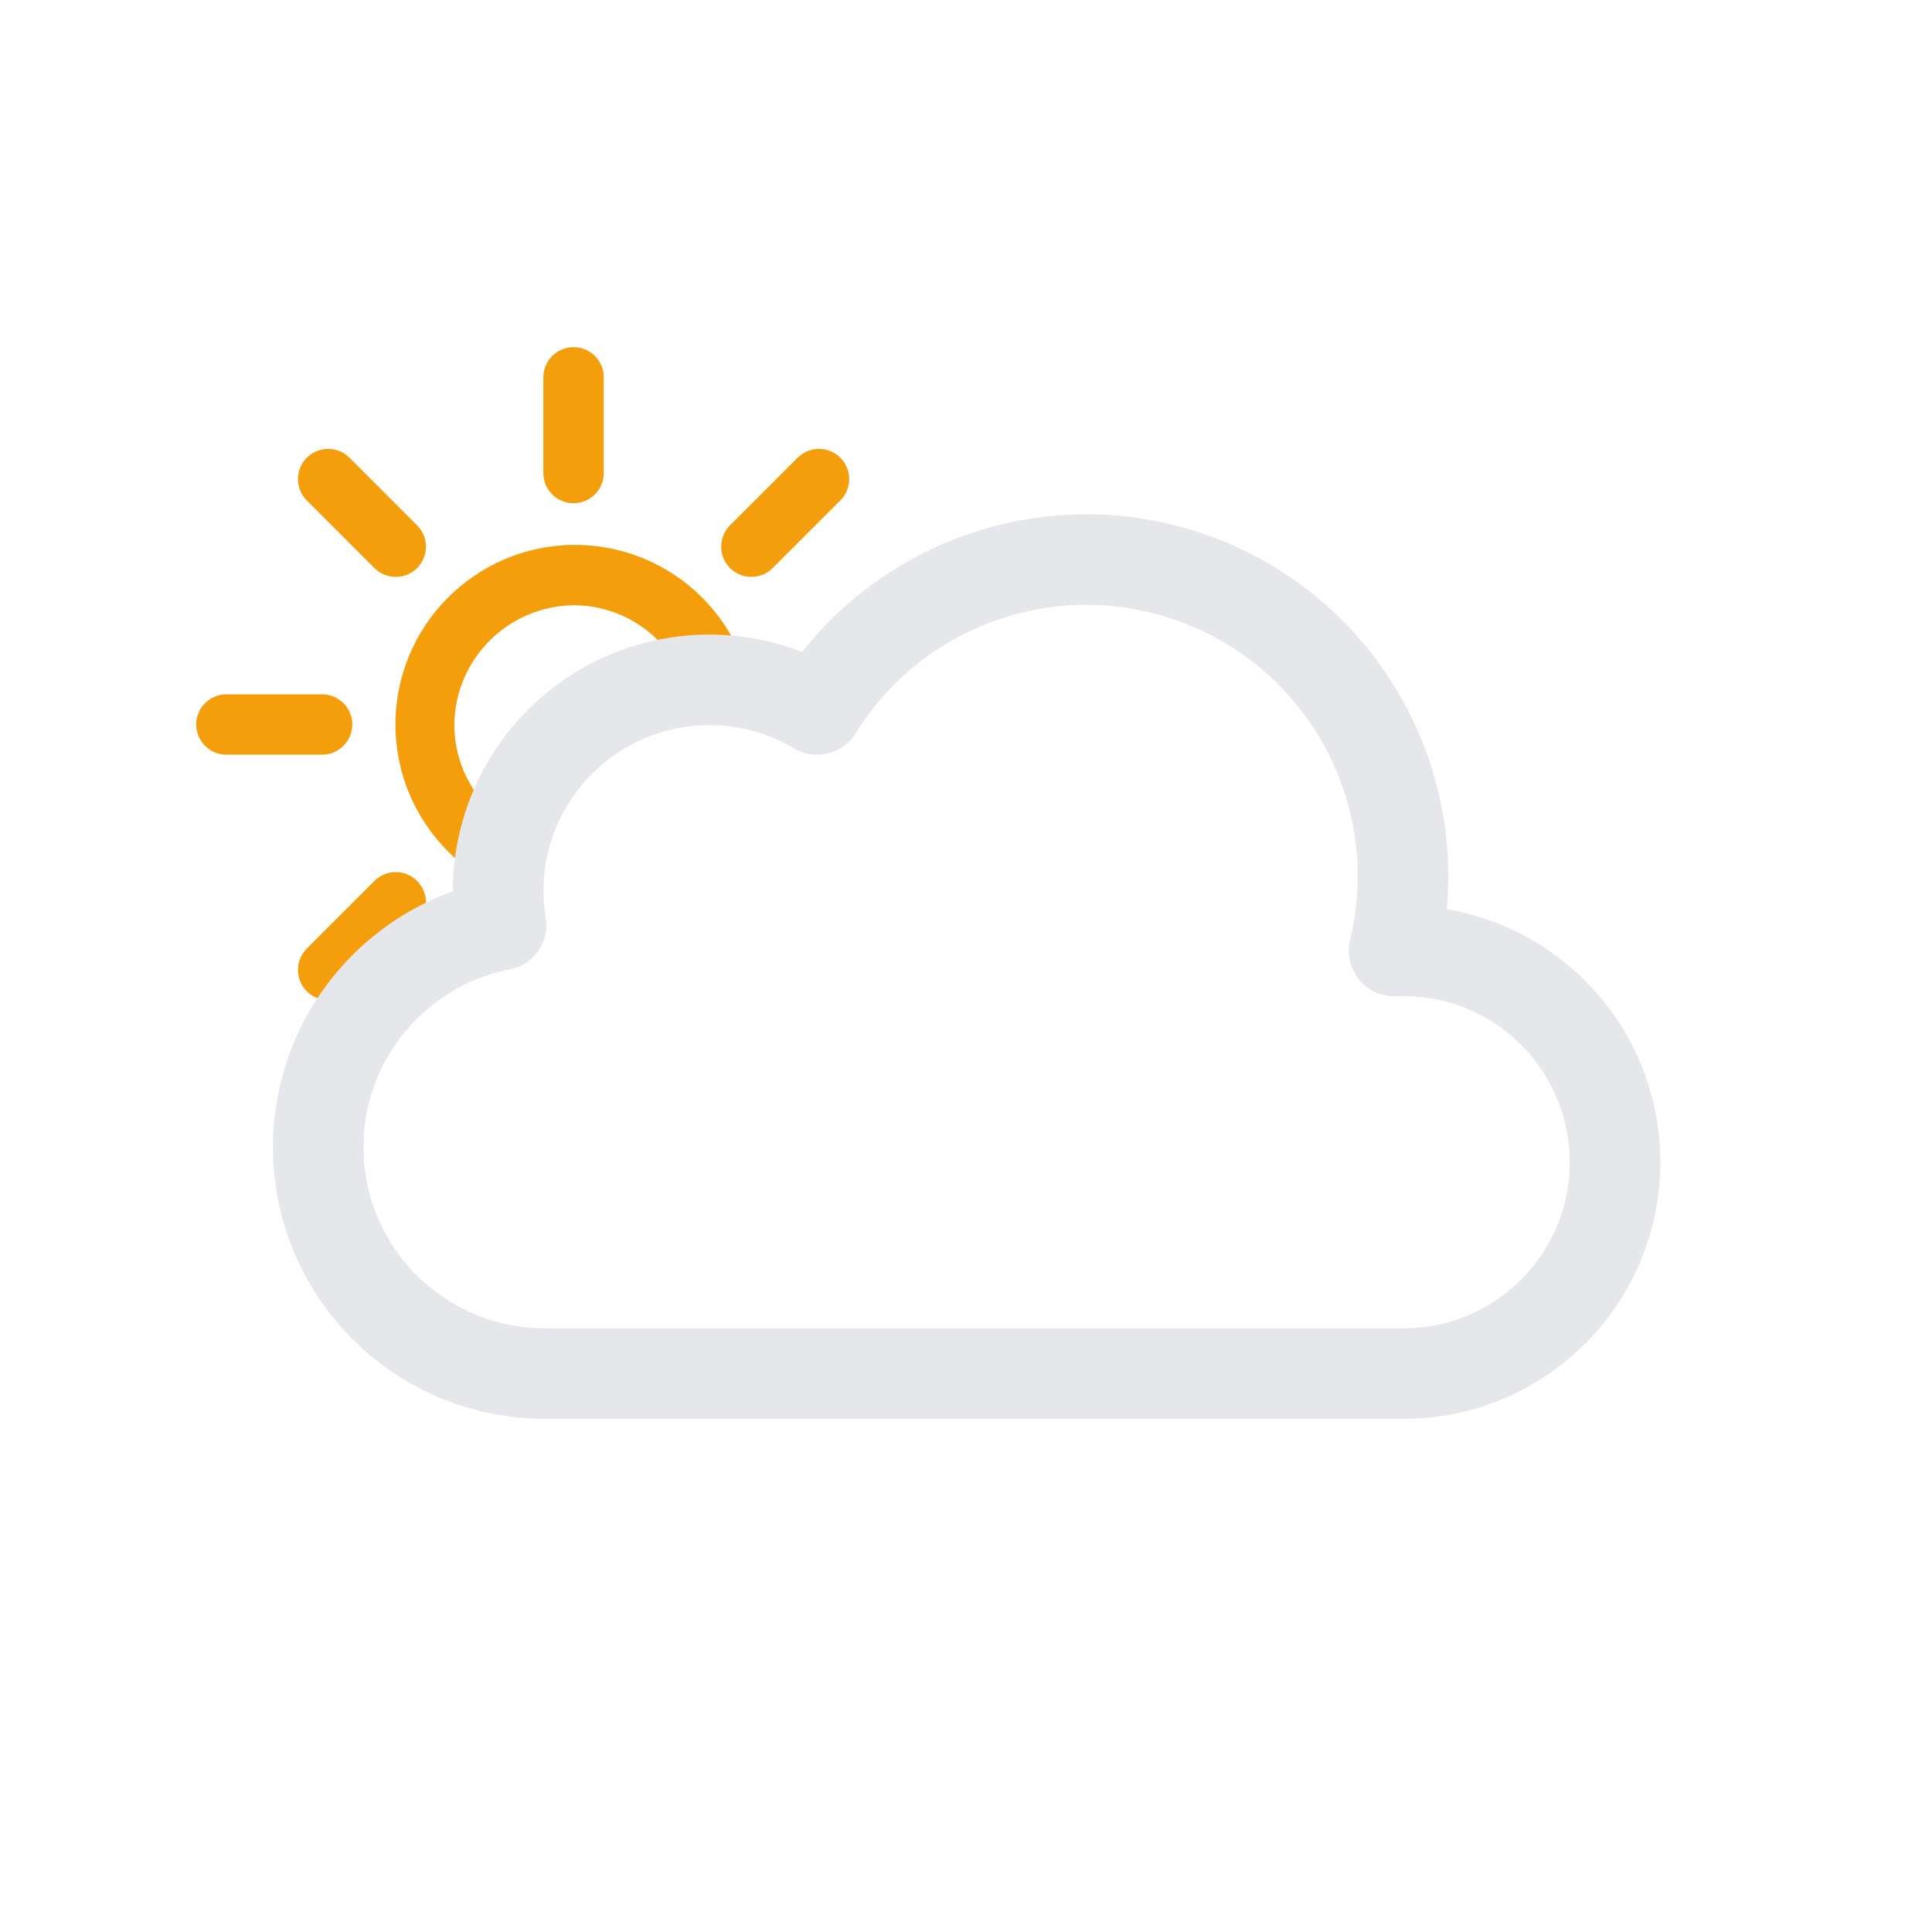
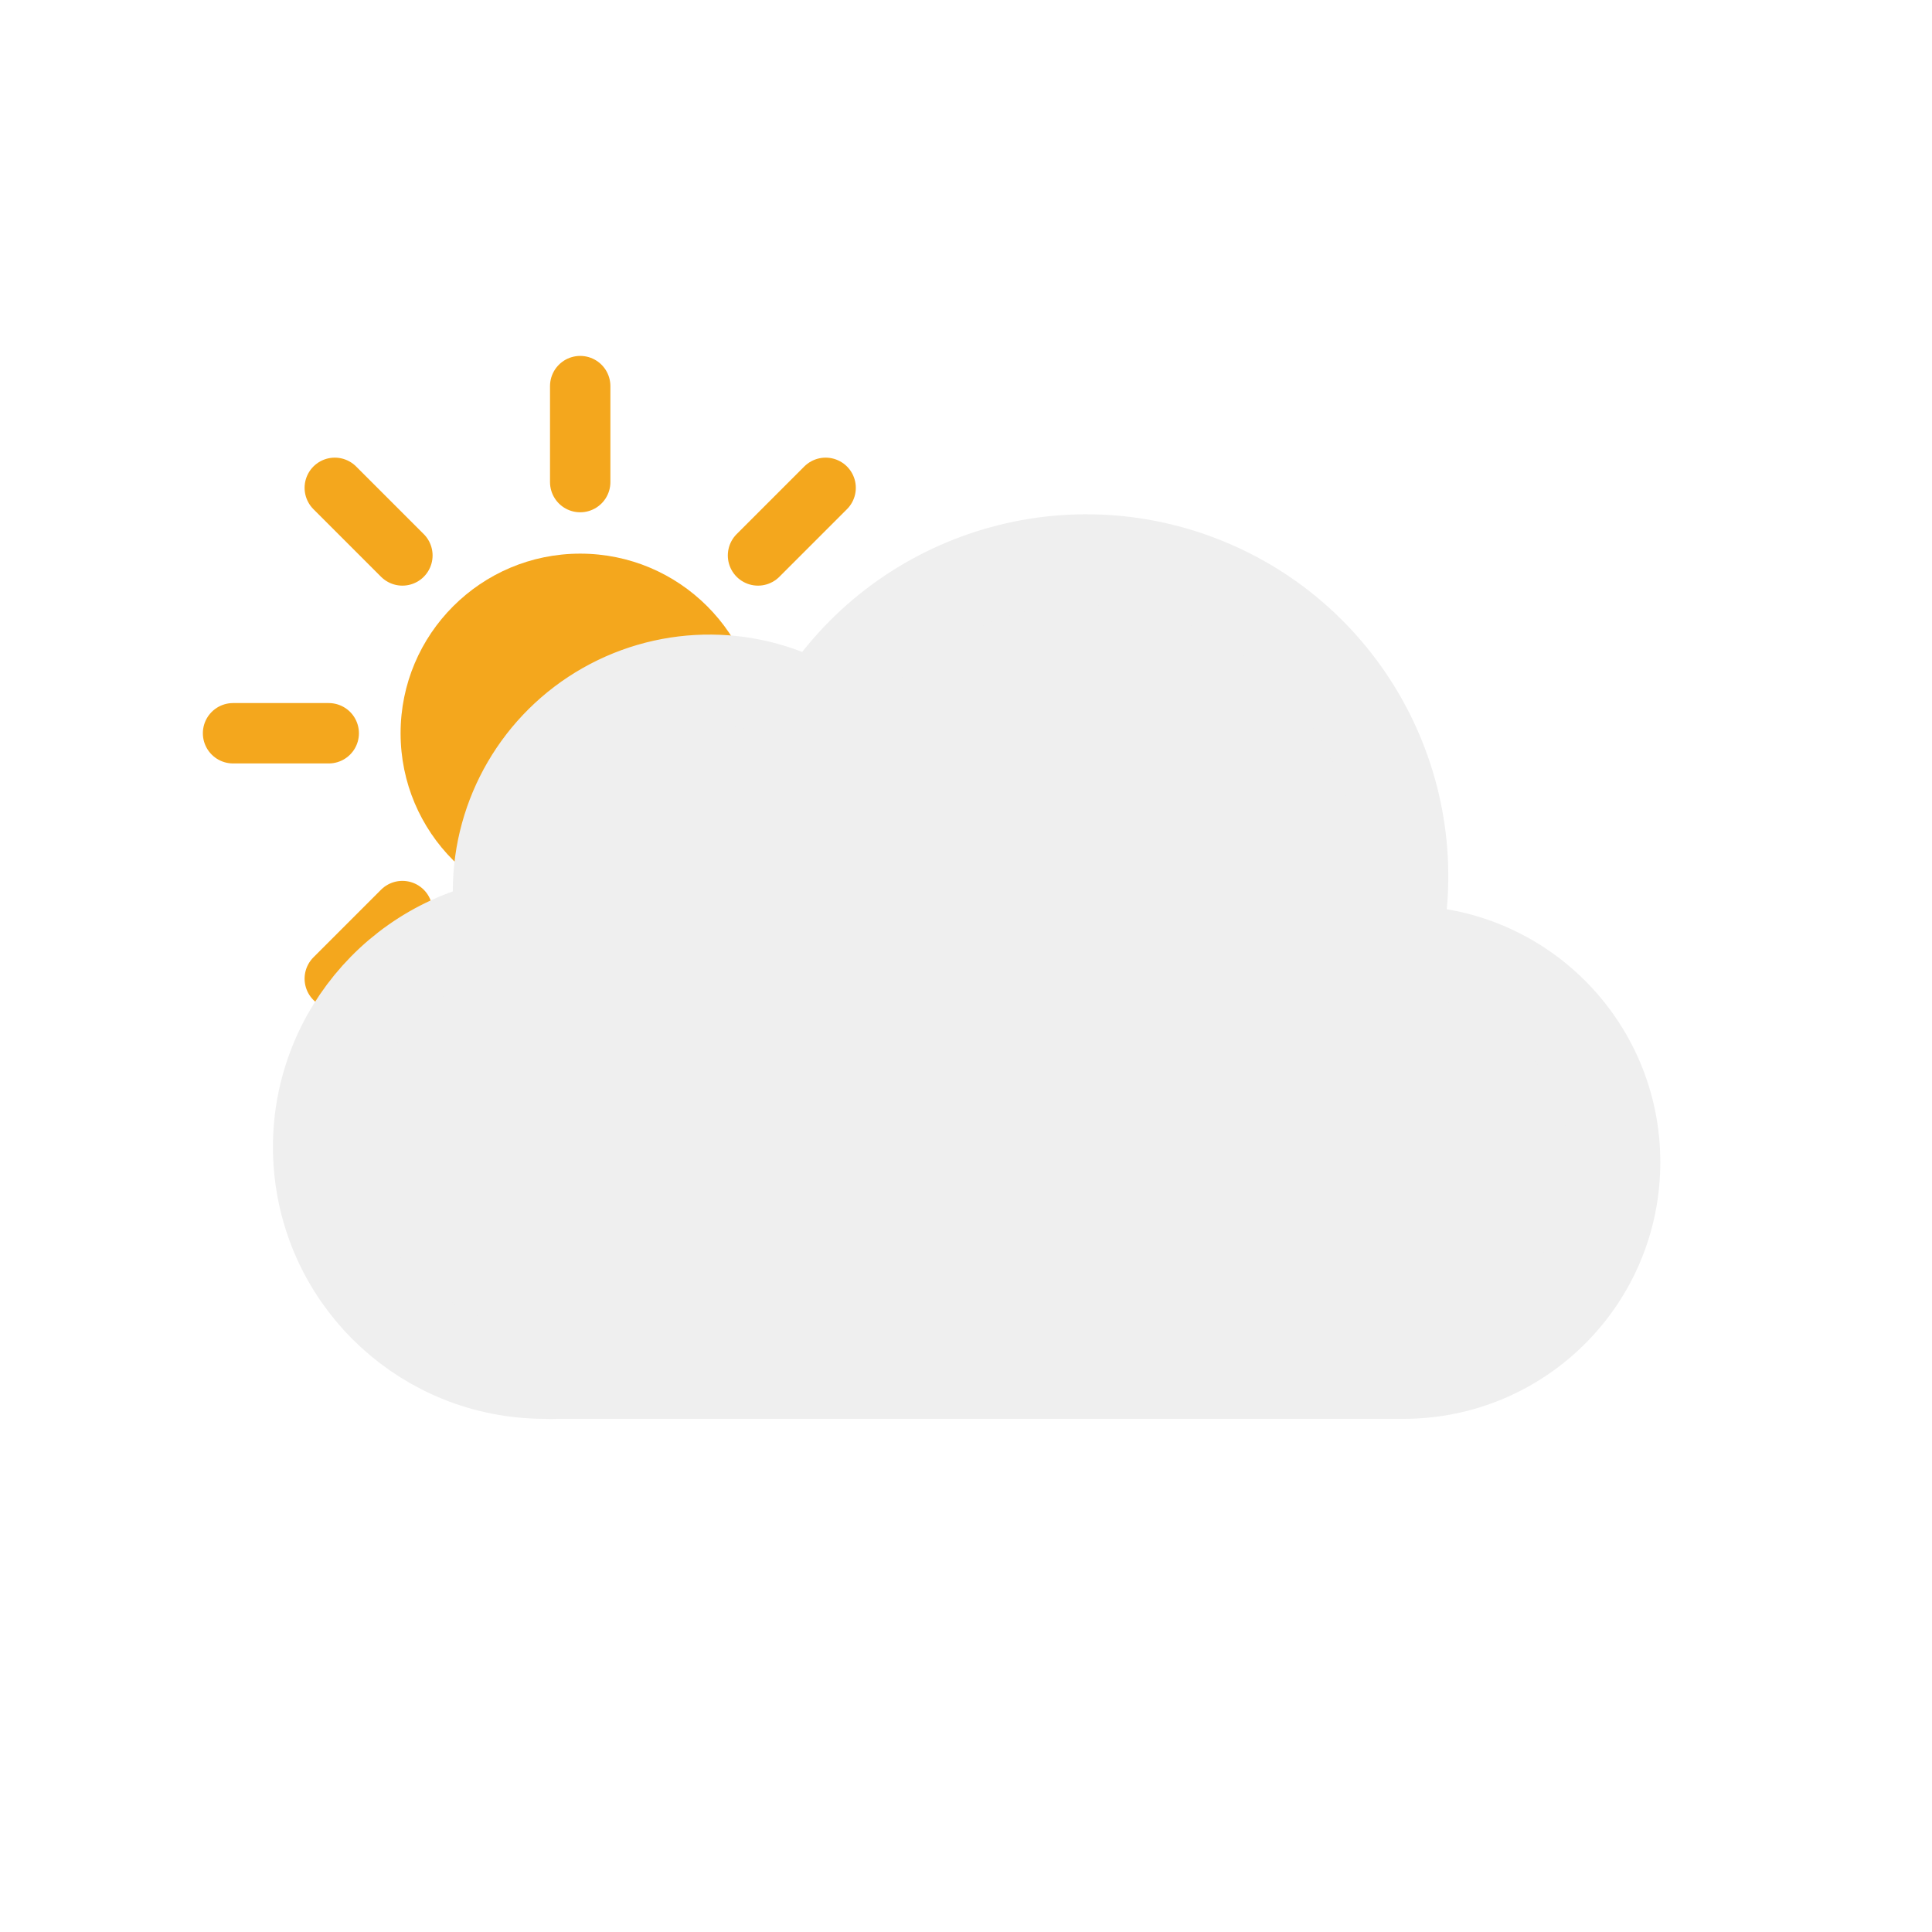
<svg xmlns="http://www.w3.org/2000/svg" viewBox="0 0 64 64">
  <defs>
    <clipPath id="a">
-       <path fill="none" d="M12 35l-5.28-4.21-2-6 1-7 4-5 5-3h6l5 1 3 3L33 20l-6 4h-6l-3 3v4l-4 2-2 2z" />
+       <path fill="none" d="M10.55 34.21l-3.83-3.42-2-6 1-7 4-5 5-3h6l5 1 3 3 2.56 4.36-4.56 4.64h-5l-5 5v3l-6.17 3.42z" />
    </clipPath>
  </defs>
  <g clip-path="url(#a)">
    <g>
-       <path fill="#f59e0b" d="M19 20.05A3.95 3.95 0 1115.05 24 4 4 0 0119 20.05m0-2A5.95 5.95 0 1025 24a5.95 5.95 0 00-6-5.95z" />
-       <path fill="none" stroke="#f59e0b" stroke-linecap="round" stroke-miterlimit="10" stroke-width="2" d="M19 15.67V12.5M19 35.5v-3.17M24.89 18.11l2.24-2.24M10.87 32.13l2.24-2.24M13.11 18.11l-2.24-2.24M27.13 32.13l-2.24-2.24M10.67 24H7.5M30.5 24h-3.17" />
+       <circle cx="19.22" cy="24.29" r="5.95" fill="#f4a71d" />
+       <path fill="none" stroke="#f4a71d" stroke-linecap="round" stroke-miterlimit="10" stroke-width="2" d="M19.22 15.97v-3.18M19.22 35.79v-3.17M25.11 18.4l2.24-2.24M11.09 32.42l2.24-2.24M13.33 18.4l-2.24-2.24M27.35 32.42l-2.24-2.24M10.89 24.29H7.72M30.72 24.29h-3.17" />
      <animateTransform attributeName="transform" dur="45s" from="0 19.22 24.293" repeatCount="indefinite" to="360 19.22 24.293" type="rotate" />
    </g>
  </g>
-   <path fill="none" stroke="#e5e7eb" stroke-linejoin="round" stroke-width="3" d="M46.5 31.5h-.32a10.49 10.49 0 00-19.11-8 7 7 0 00-10.57 6 7.21 7.21 0 00.1 1.14A7.5 7.5 0 0018 45.5a4.19 4.19 0 00.5 0v0h28a7 7 0 000-14z" />
+   <path fill="#efefef" stroke="#efefef" stroke-miterlimit="10" stroke-width="3" d="M46.5 31.5h-.32a10.49 10.49 0 00-19.11-8 7 7 0 00-10.57 6 7.21 7.21 0 00.1 1.14A7.5 7.5 0 0018 45.5a4.19 4.19 0 00.5 0v0h28a7 7 0 000-14z" />
</svg>
